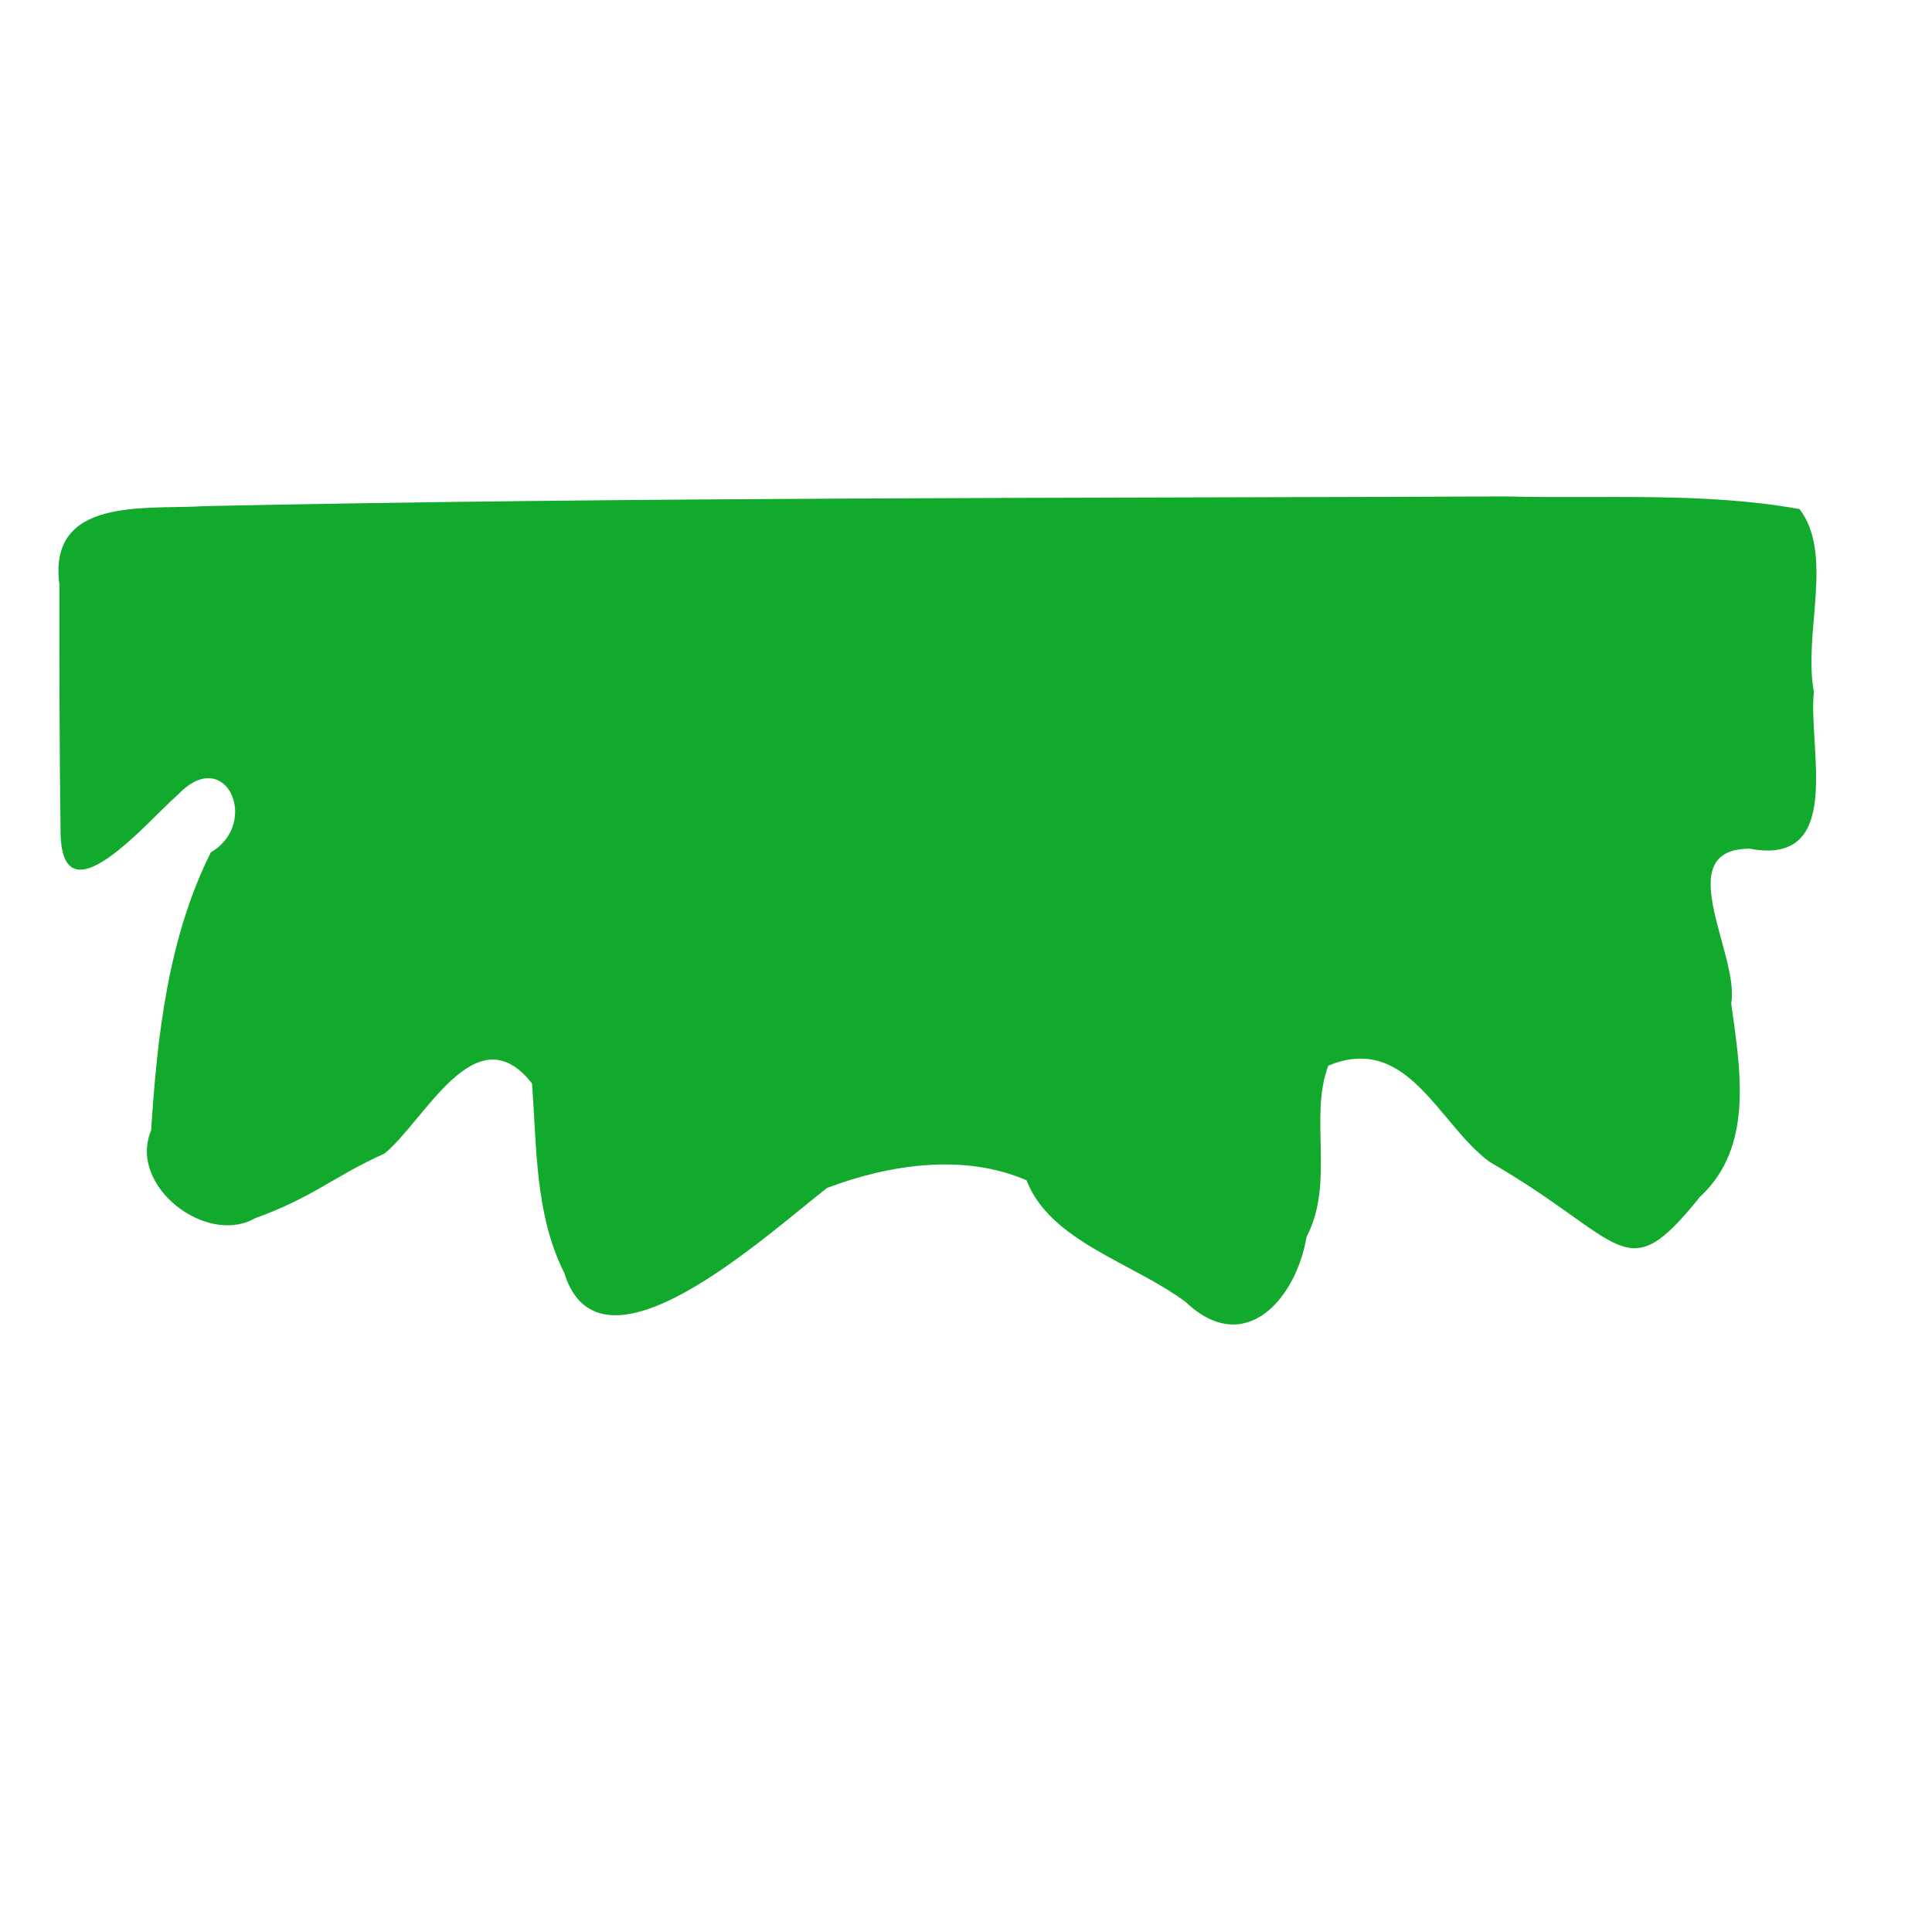
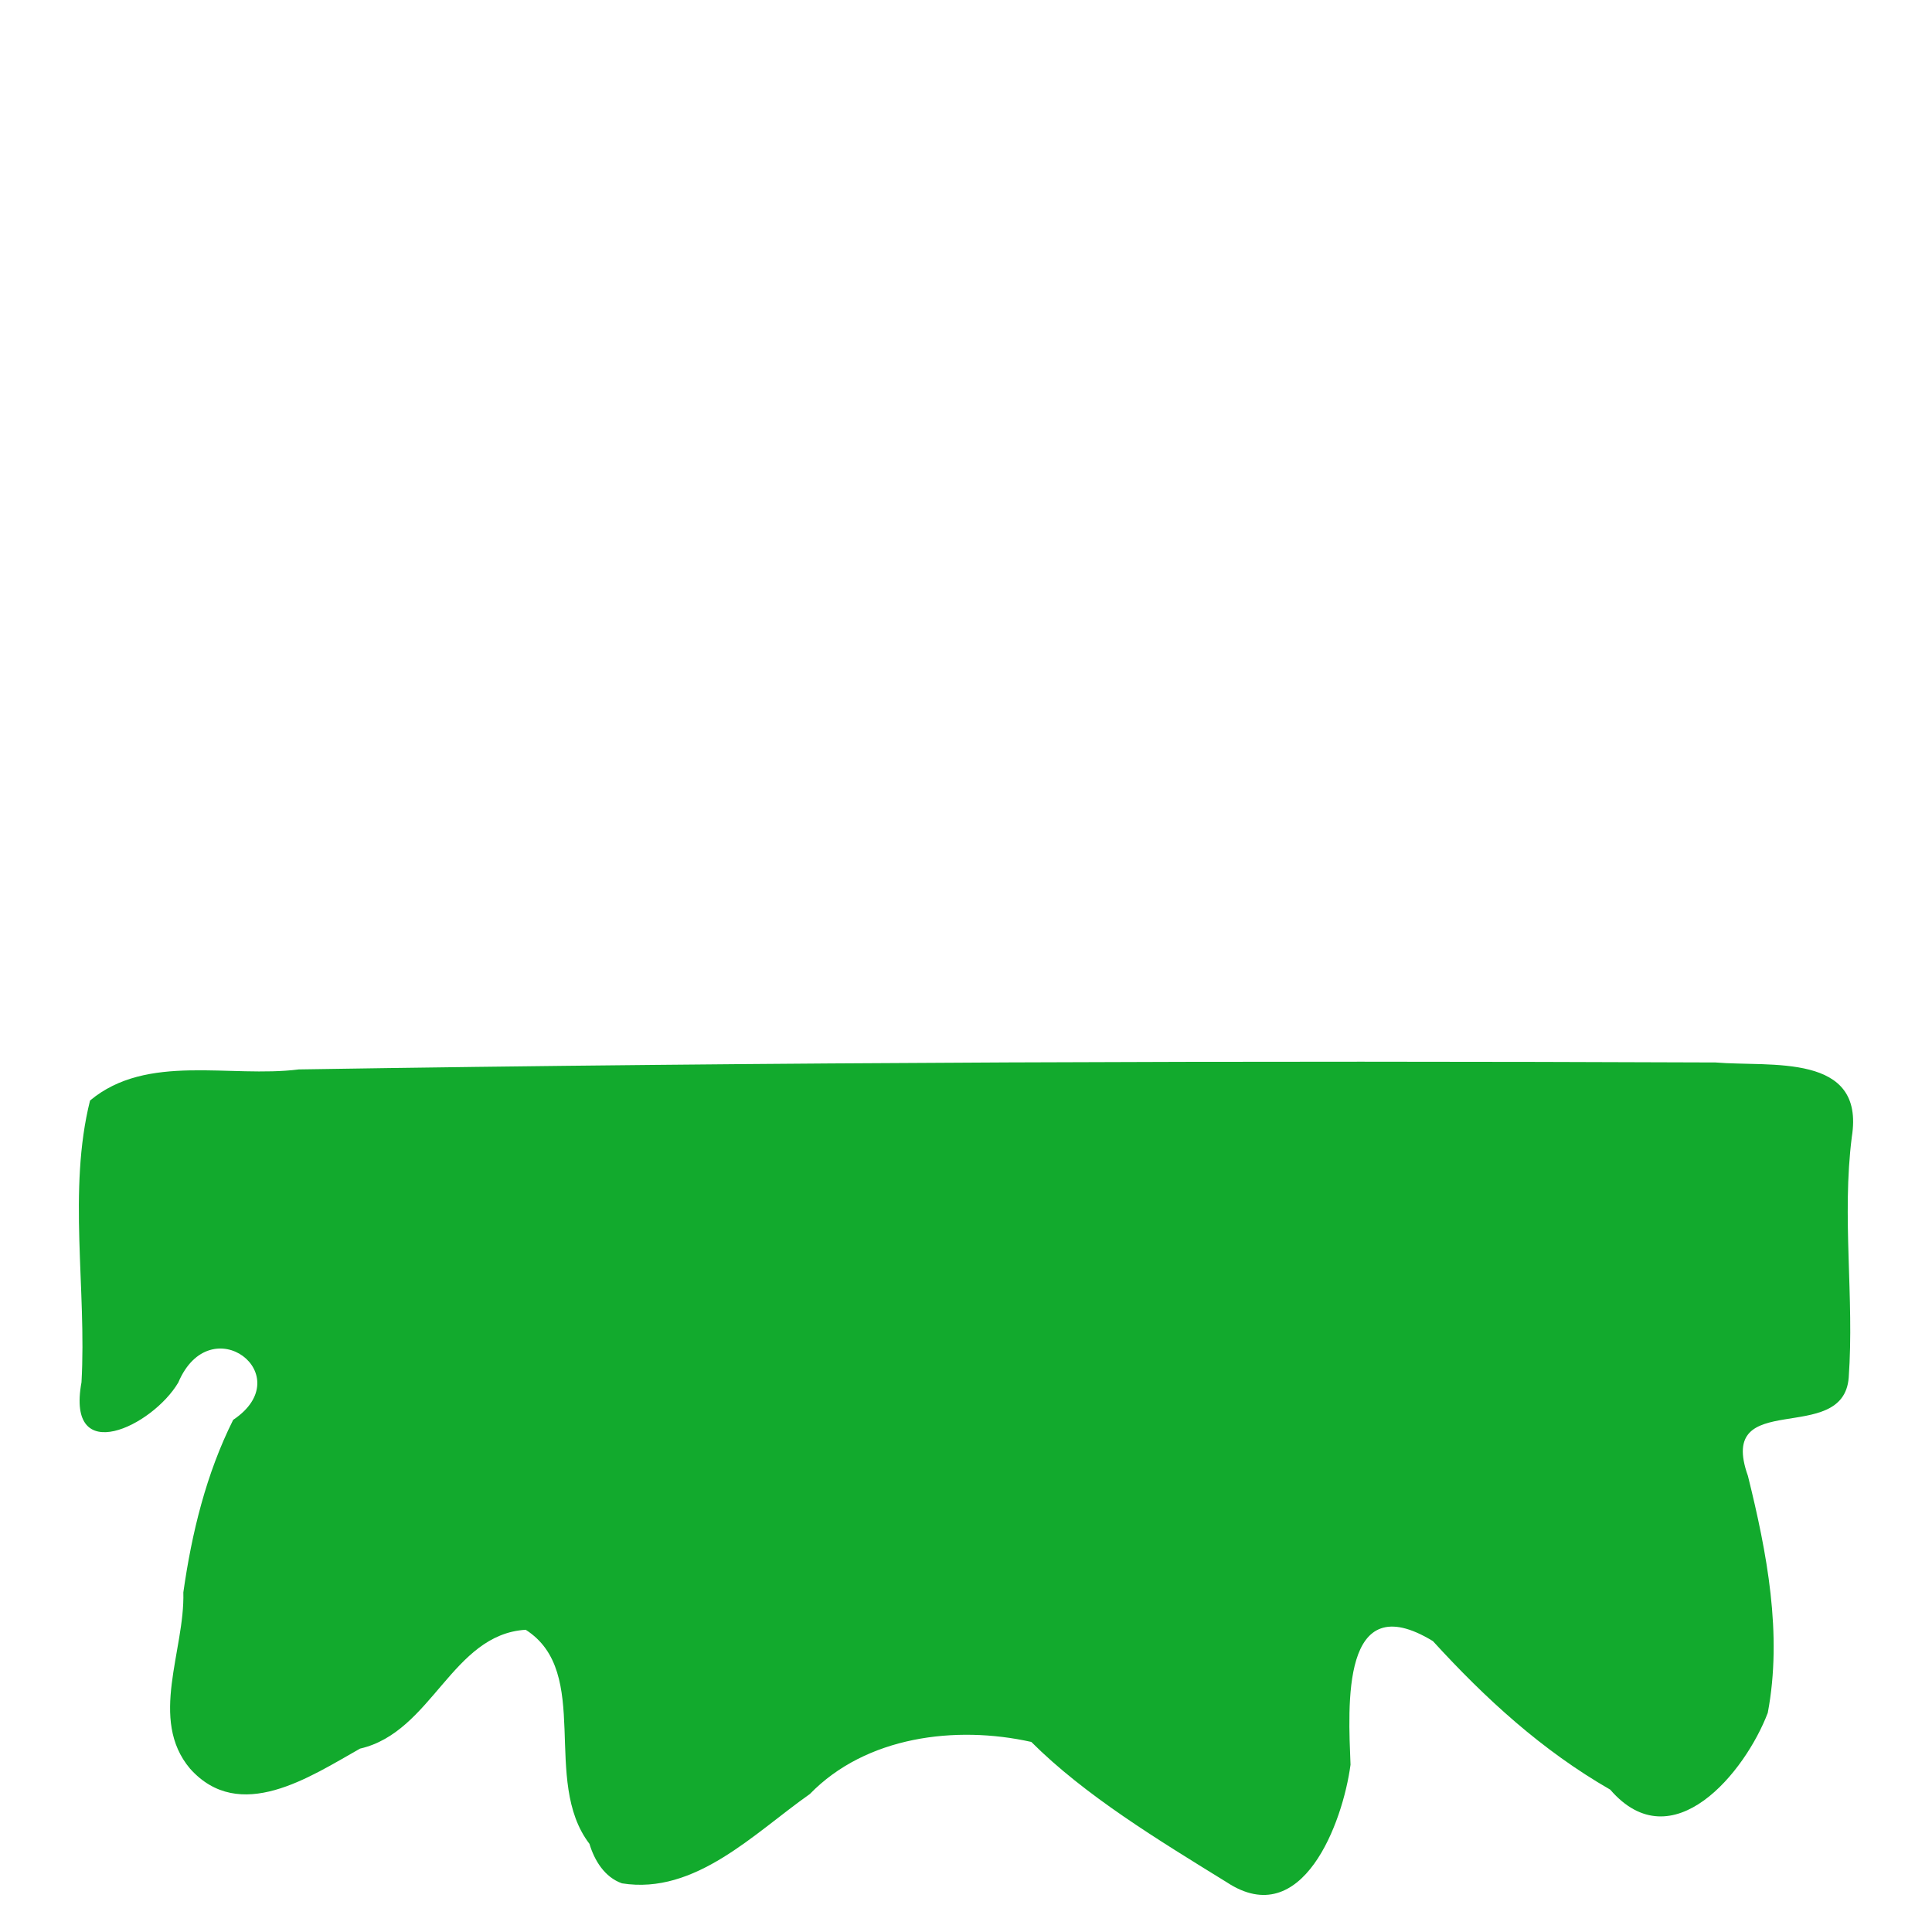
- <svg xmlns="http://www.w3.org/2000/svg" id="svg3306" version="1.1" width="109" height="109">
+ <svg xmlns="http://www.w3.org/2000/svg" id="svg3306" version="1.1" width="1024" height="1024">
  <defs id="defs3310" />
-   <g id="g3316" transform="translate(-1.632941,5.878574)">
-     <path style="fill:#12aa2d" d="m 33.469,65.939 c -1.669,-3.319 -1.542,-7.097 -1.823,-10.691 -3.16,-4.039 -6.051,2.118 -8.322,3.957 -2.874,1.283 -3.972,2.449 -7.31,3.65 -2.722,1.57 -7.178,-1.814 -5.854,-4.962 0.341,-5.323 0.954,-10.859 3.368,-15.685 2.8,-1.635 0.866,-6.069 -1.824,-3.285 C 9.995,40.396 5.048,46.365 5.05,40.972 4.987,36.353 4.981,31.722 4.984,27.112 4.326,22.109 9.84,22.888 13.183,22.676 c 24.487,-0.518 48.984,-0.442 73.475,-0.547 5.497,0.142 11.072,-0.262 16.501,0.713 1.962,2.575 0.191,7.032 0.811,10.308 -0.344,3.168 1.752,9.865 -3.624,8.853 -4.554,0.009 -0.55,6 -1.041,8.726 0.501,3.69 1.315,8.085 -1.776,10.931 -4.266,5.318 -4.153,2.459 -11.841,-1.978 -2.866,-2.071 -4.628,-7.316 -9.116,-5.436 -1.097,2.904 0.377,6.6 -1.224,9.653 -0.593,3.519 -3.486,6.843 -6.826,3.676 -3.006,-2.237 -7.637,-3.406 -8.975,-6.864 -3.525,-1.531 -7.743,-0.897 -11.253,0.433 -3.491,2.708 -12.802,11.311 -14.825,4.797 z" id="path3318" />
+   <g id="g3316" transform="matrix(9.470598,0,0,9.470598,-4.530082,352.8171)">
+     <path style="fill:#12aa2d" d="m 33.469,65.939 c -2.713,-3.544 0.176,-9.593 -3.57,-11.983 -4.135,0.252 -5.235,5.729 -9.271,6.651 -2.812,1.588 -6.741,4.224 -9.516,1.119 -2.321,-2.759 -0.283,-6.604 -0.373,-9.862 0.471,-3.325 1.279,-6.64 2.789,-9.656 3.737,-2.498 -1.27,-6.337 -3.073,-2.087 -1.45,2.451 -6.295,4.784 -5.416,-0.016 0.294,-5.216 -0.775,-10.751 0.478,-15.768 3.187,-2.667 7.838,-1.252 11.683,-1.741 26.425,-0.418 52.858,-0.496 79.285,-0.389 3.08,0.261 8.388,-0.572 7.63,4.164 -0.57,4.491 0.146,8.988 -0.174,13.474 -0.303,3.888 -7.423,0.518 -5.64,5.501 1.063,4.289 1.943,8.858 1.11,13.259 -1.254,3.307 -5.332,8.331 -8.817,4.298 -3.823,-2.198 -6.975,-5.087 -9.921,-8.311 -5.168,-3.153 -4.738,3.647 -4.613,6.917 -0.43,3.236 -2.694,9.362 -6.918,6.583 -3.852,-2.378 -7.936,-4.854 -10.947,-7.859 -4.237,-0.945 -9.257,-0.314 -12.393,2.915 -3.099,2.177 -6.406,5.655 -10.514,4.999 -0.971,-0.341 -1.539,-1.276 -1.82,-2.208 z" id="path3318" />
  </g>
</svg>
